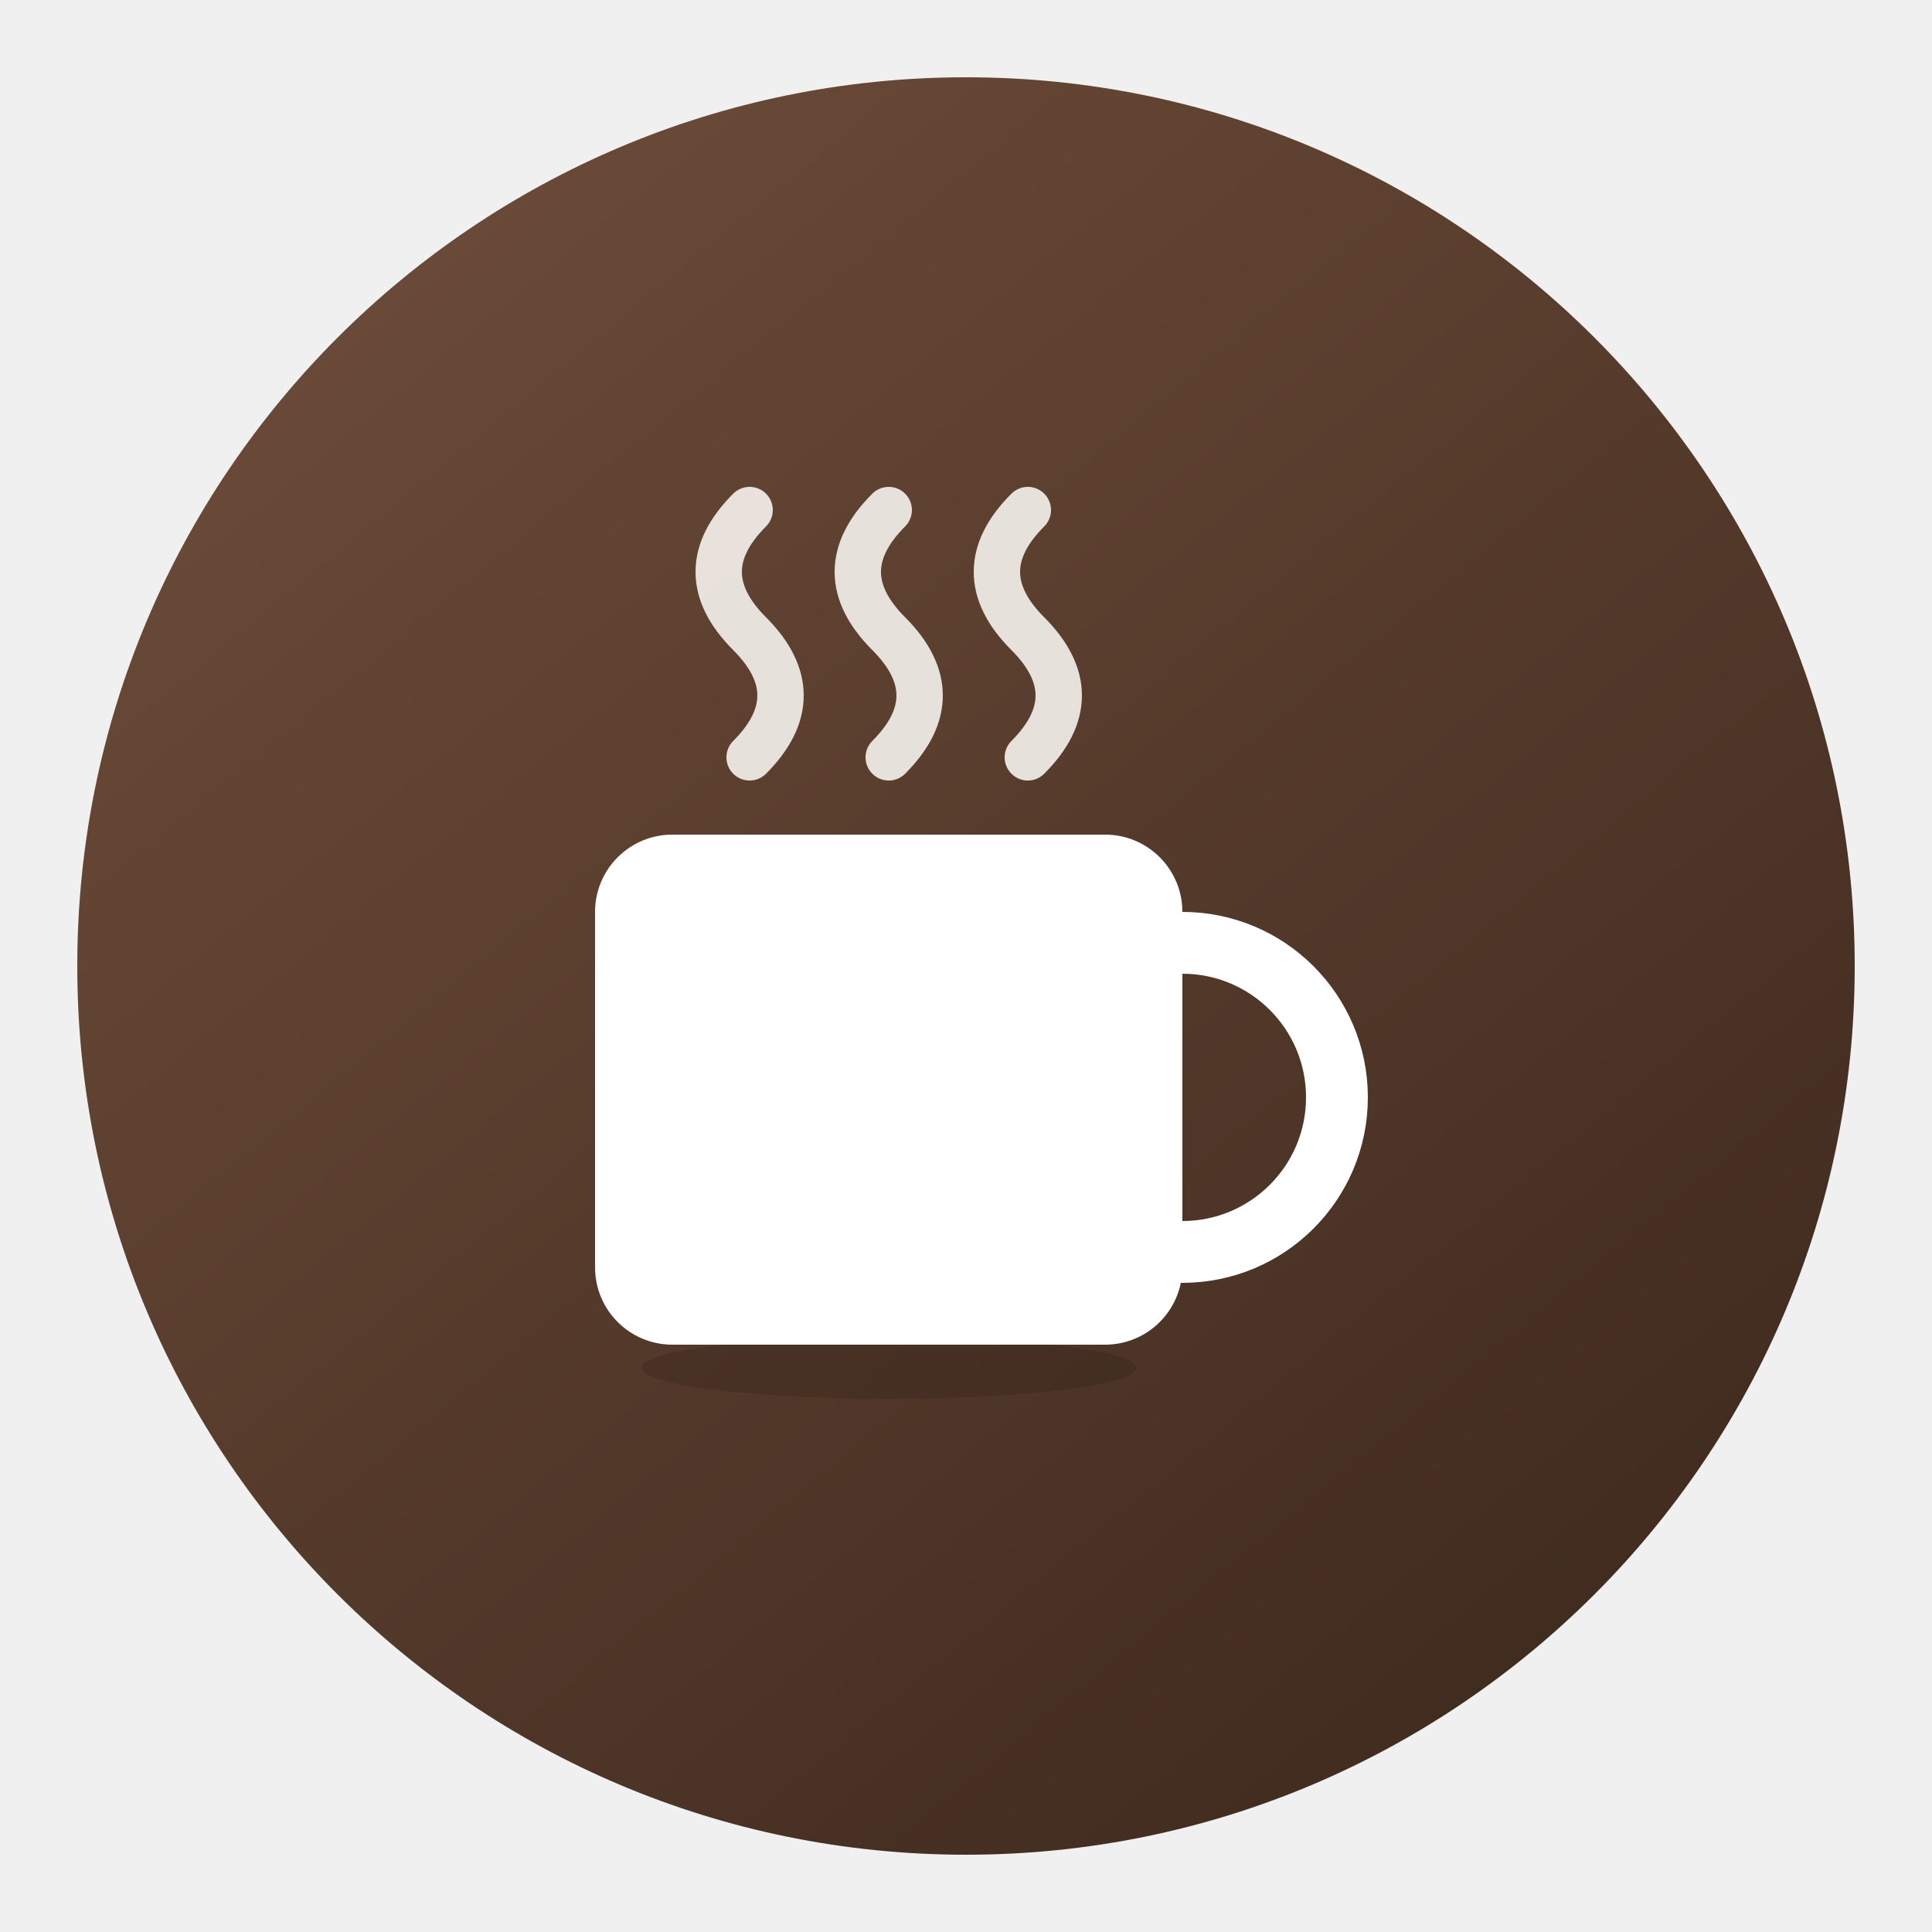
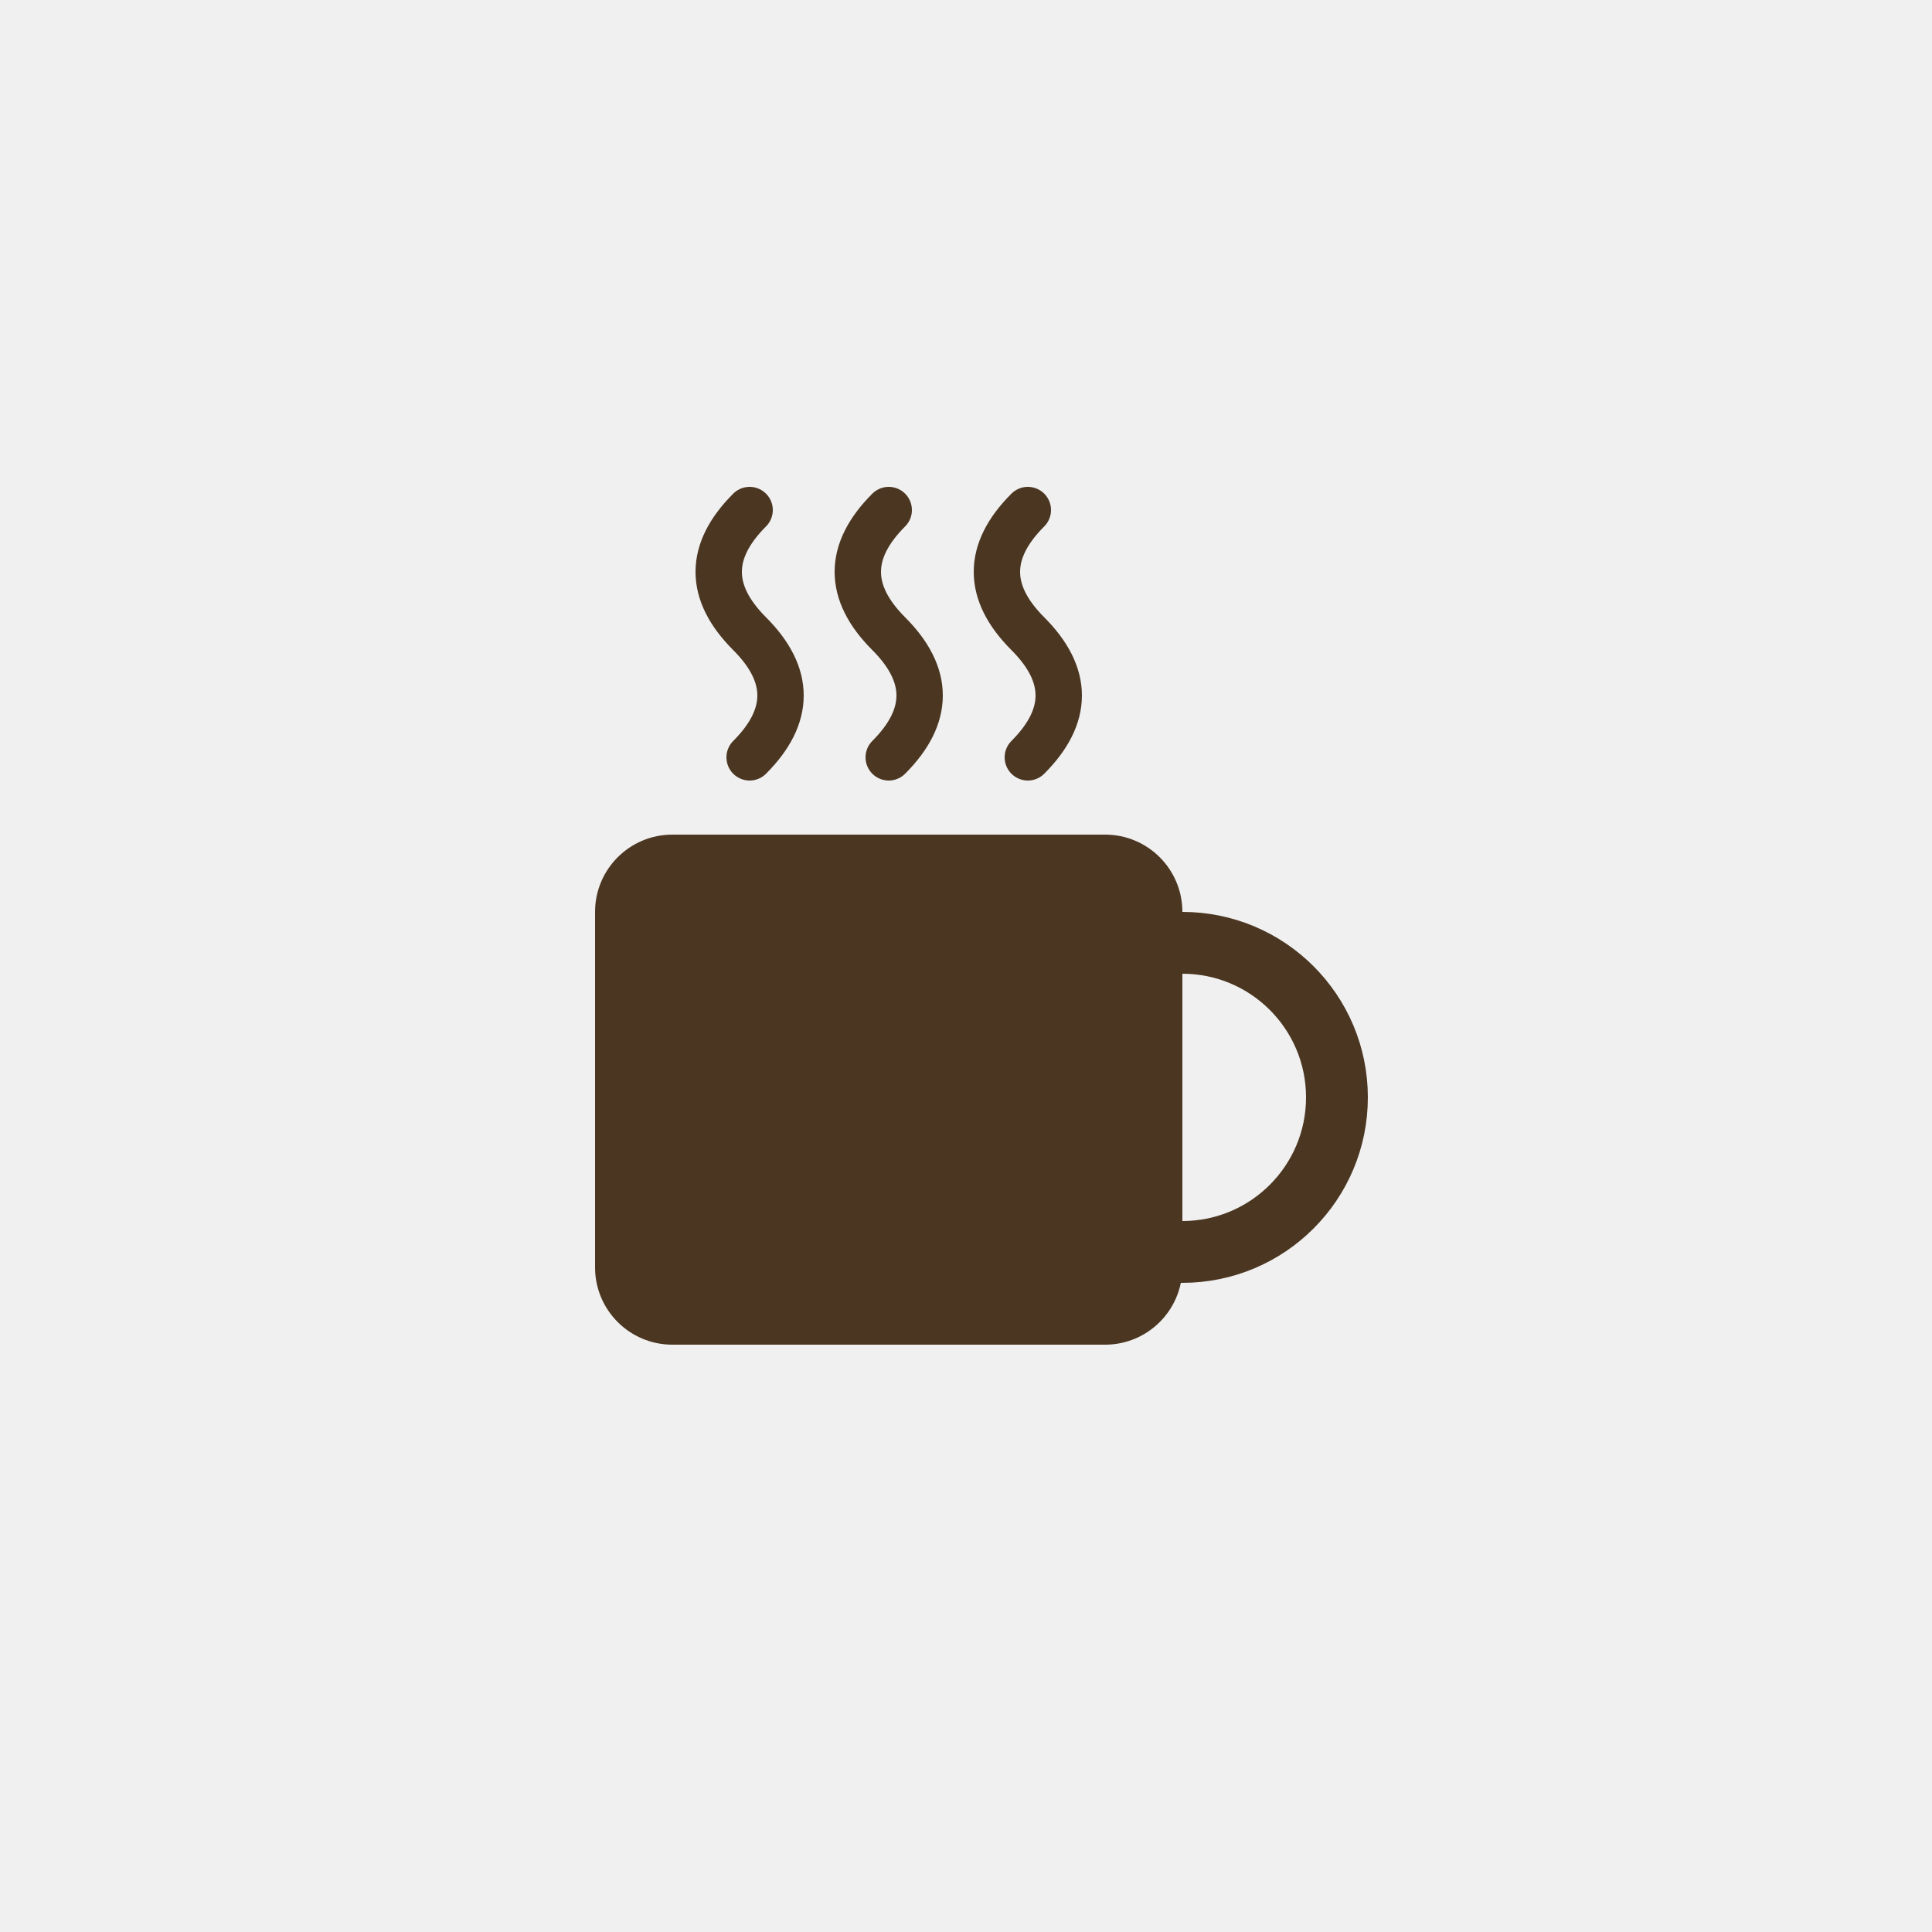
<svg xmlns="http://www.w3.org/2000/svg" viewBox="0 0 250 250">
-   <defs>
-     <linearGradient id="bg" x1="15%" y1="10%" x2="85%" y2="95%">
-       <stop offset="0%" stop-color="#6B4A38" />
-       <stop offset="100%" stop-color="#3E2A1E" />
-     </linearGradient>
-   </defs>
-   <circle cx="125" cy="125" r="115" fill="url(#bg)" />
-   <ellipse cx="115" cy="177" rx="32" ry="4" fill="#000000" opacity="0.12" />
-   <rect x="77" y="108" width="76" height="66" rx="10" fill="#FFFFFF" />
-   <path d="M153 122 a19 19 0 0 1 0 40" stroke="#FFFFFF" stroke-width="8" fill="none" stroke-linecap="round" />
-   <g stroke="#F3EFEA" stroke-width="6" stroke-linecap="round" fill="none" opacity="0.92">
+   <rect x="77" y="108" width="76" height="66" rx="10" fill="#4B3621" />
+   <path d="M153 122 a19 19 0 0 1 0 40" stroke="#4B3621" stroke-width="8" fill="none" stroke-linecap="round" />
+   <g stroke="#4B3621" stroke-width="6" stroke-linecap="round" fill="none">
    <path d="M97 98 q8 -8 0 -16 q-8 -8 0 -16" />
    <path d="M115 98 q8 -8 0 -16 q-8 -8 0 -16" />
    <path d="M133 98 q8 -8 0 -16 q-8 -8 0 -16" />
  </g>
</svg>
